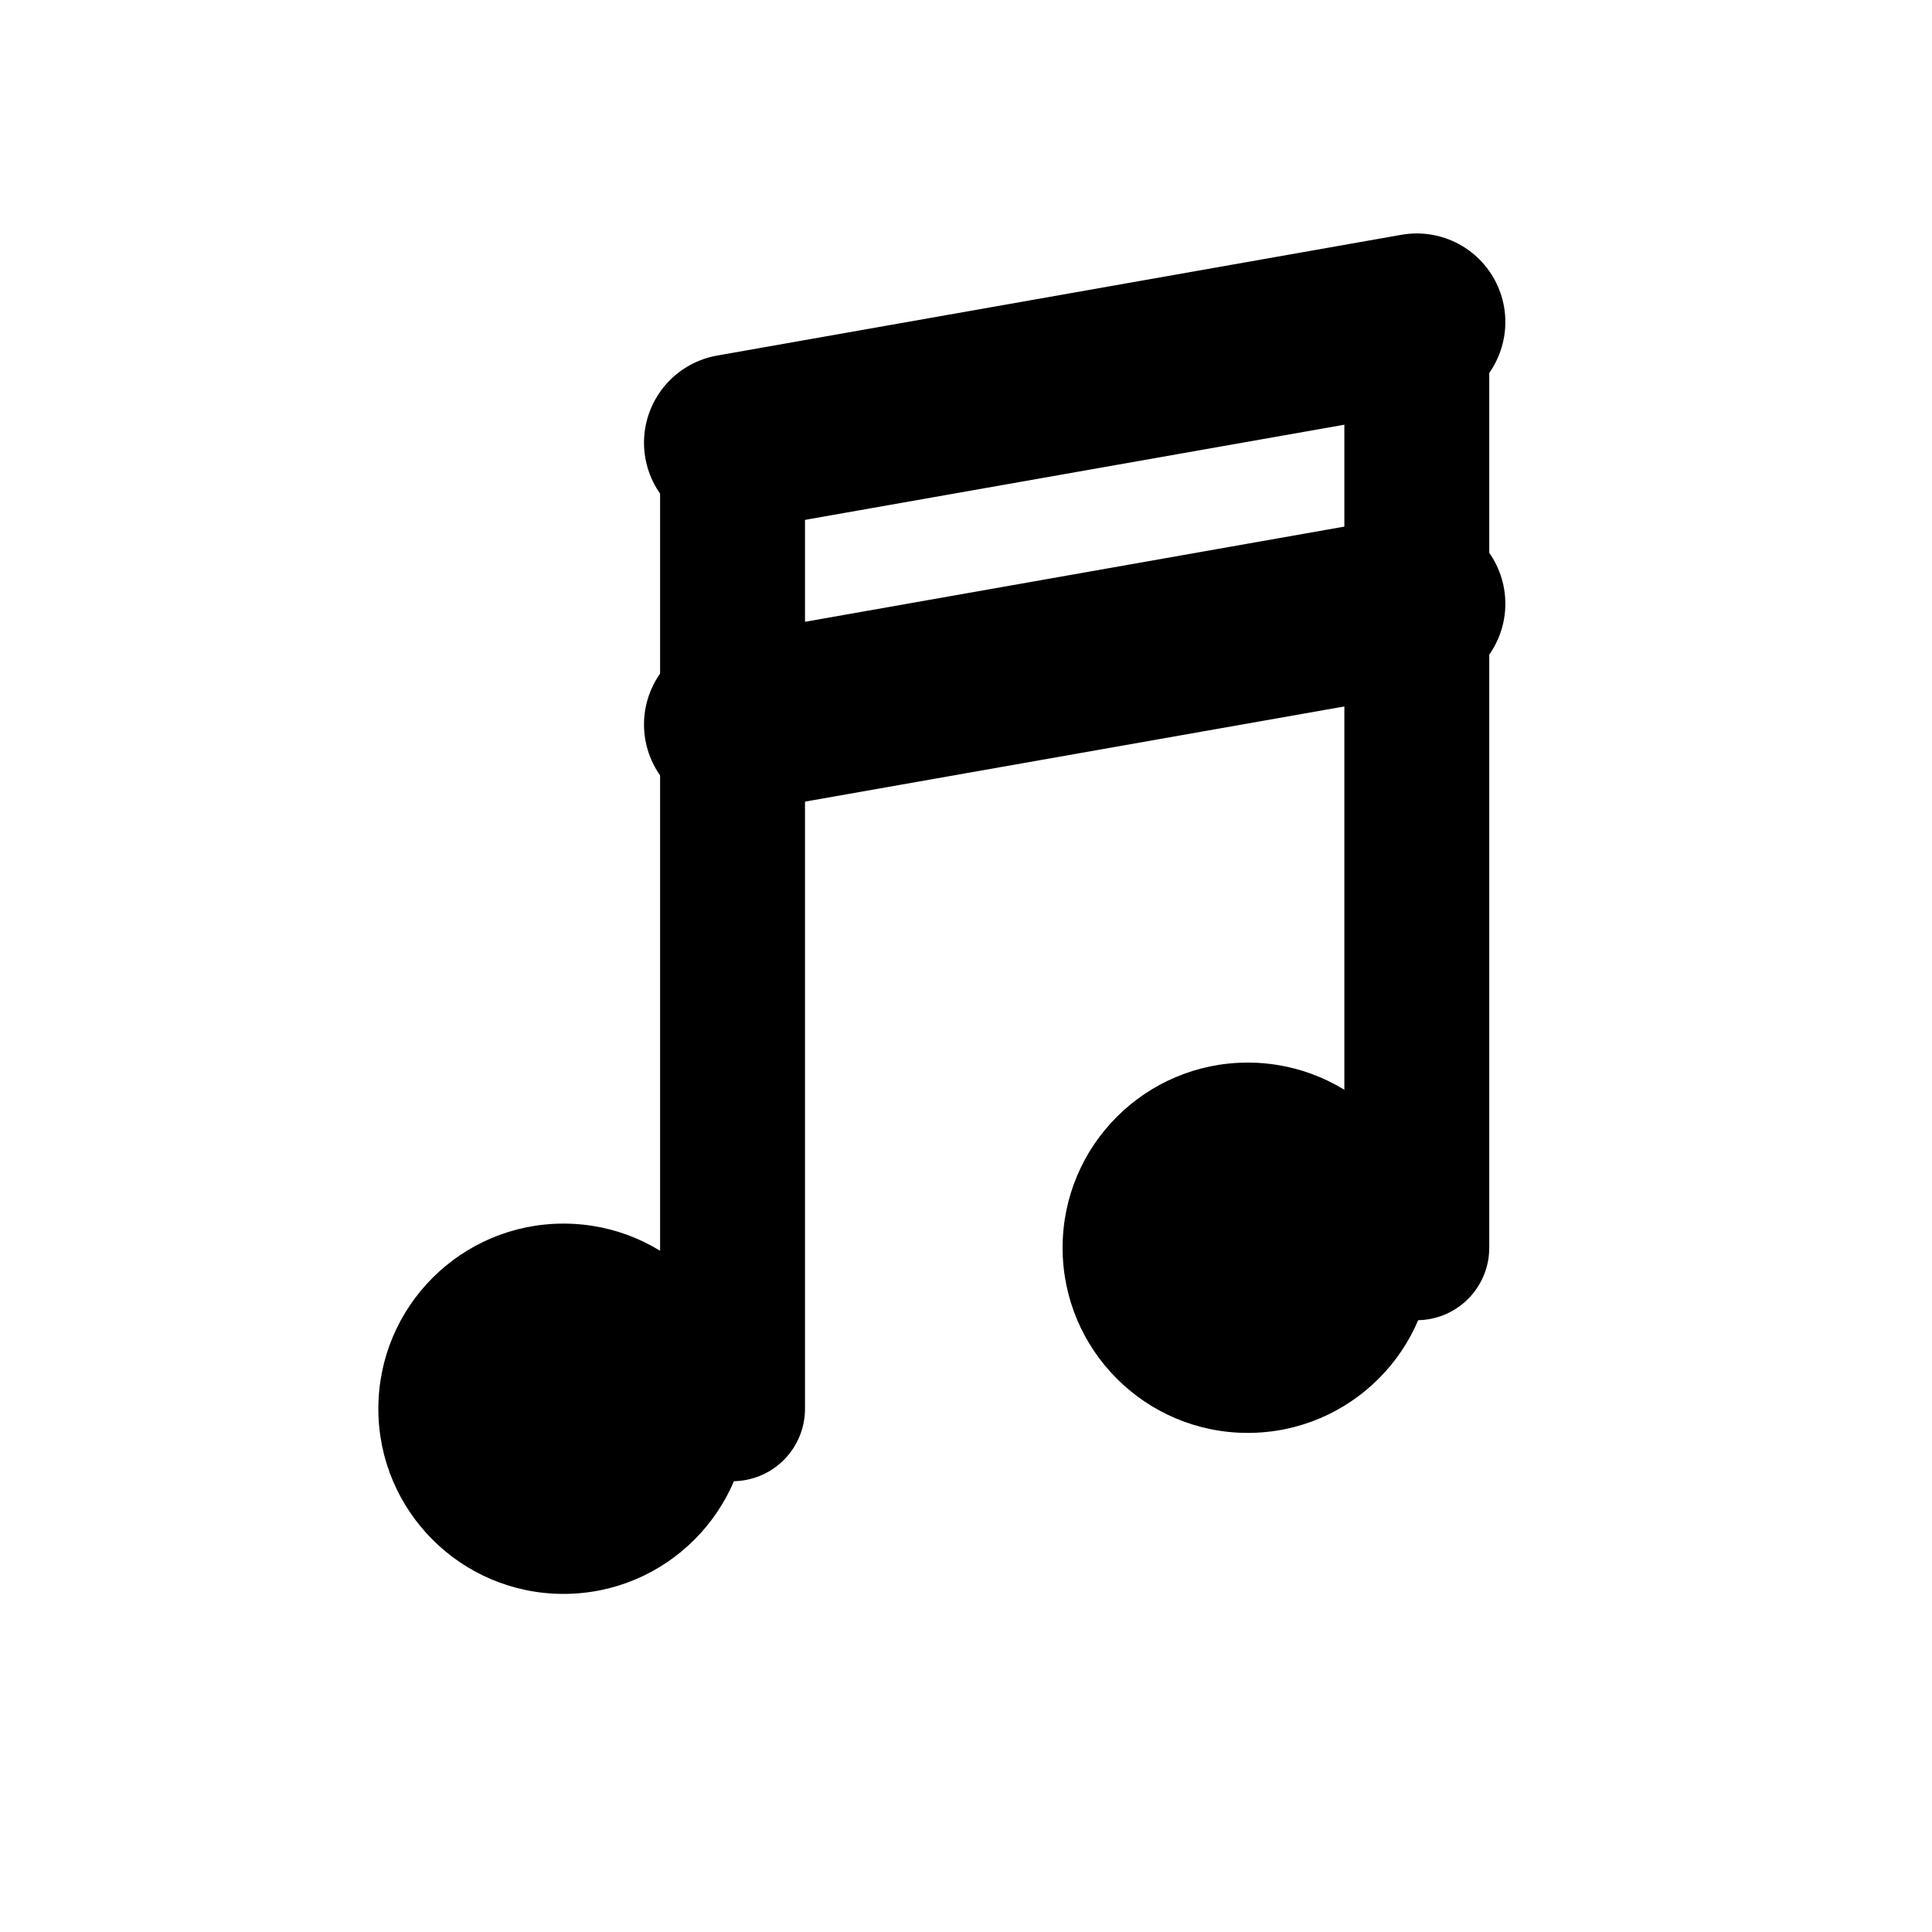
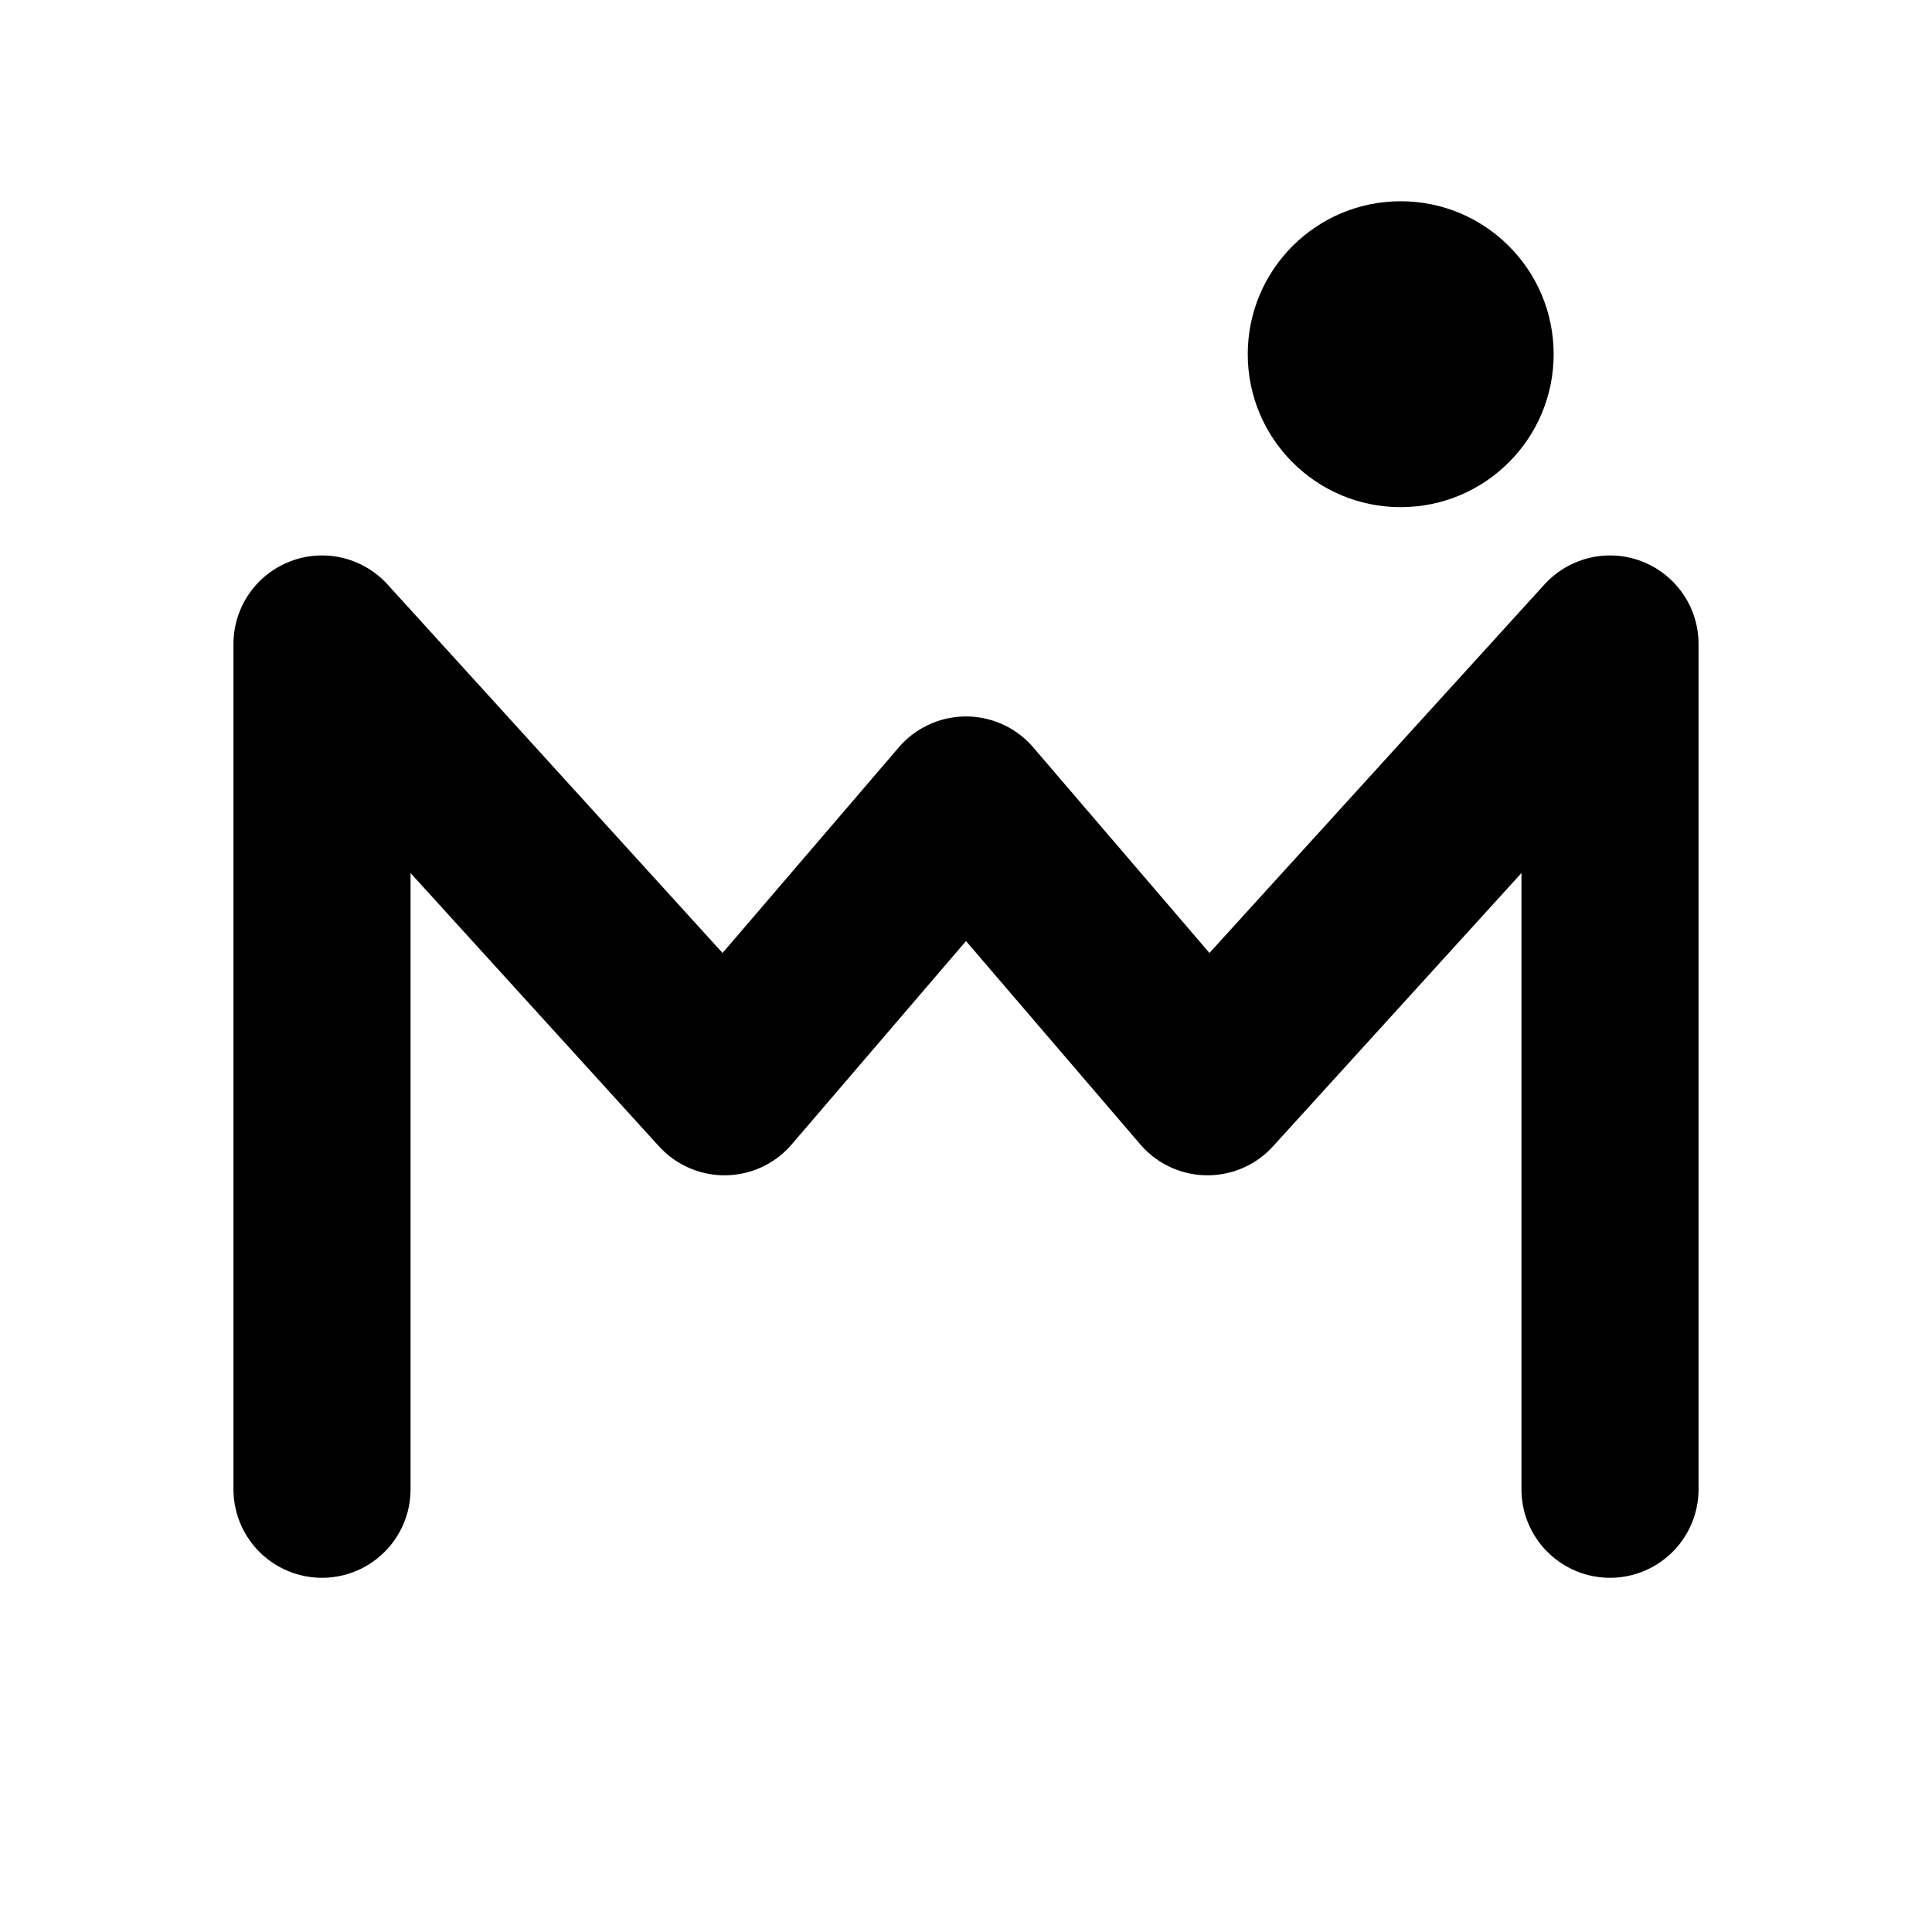
- <svg xmlns="http://www.w3.org/2000/svg" viewBox="0 0 24 24" fill="none" stroke="currentColor" stroke-width="1.8" stroke-linecap="round" stroke-linejoin="round">
-   <circle cx="7" cy="17.5" r="2.3" fill="currentColor" stroke="none" />
-   <circle cx="15.5" cy="15.5" r="2.3" fill="currentColor" stroke="none" />
-   <line x1="9.1" y1="17.5" x2="9.1" y2="5.5" />
-   <line x1="17.6" y1="15.5" x2="17.6" y2="4" />
-   <path d="M9.1 5.5 L17.6 4" stroke-width="2.2" />
-   <path d="M9.1 9 L17.6 7.5" stroke-width="2.2" />
+ <svg xmlns="http://www.w3.org/2000/svg" viewBox="0 0 24 24" fill="none" stroke="currentColor" stroke-width="2.2" stroke-linecap="round" stroke-linejoin="round">
+   <path d="M4 18.5V8l5 5.5 3-3.5 3 3.5 5-5.5v10.5" />
+   <circle cx="17.4" cy="4.4" r="1.9" fill="currentColor" stroke="none" />
</svg>
